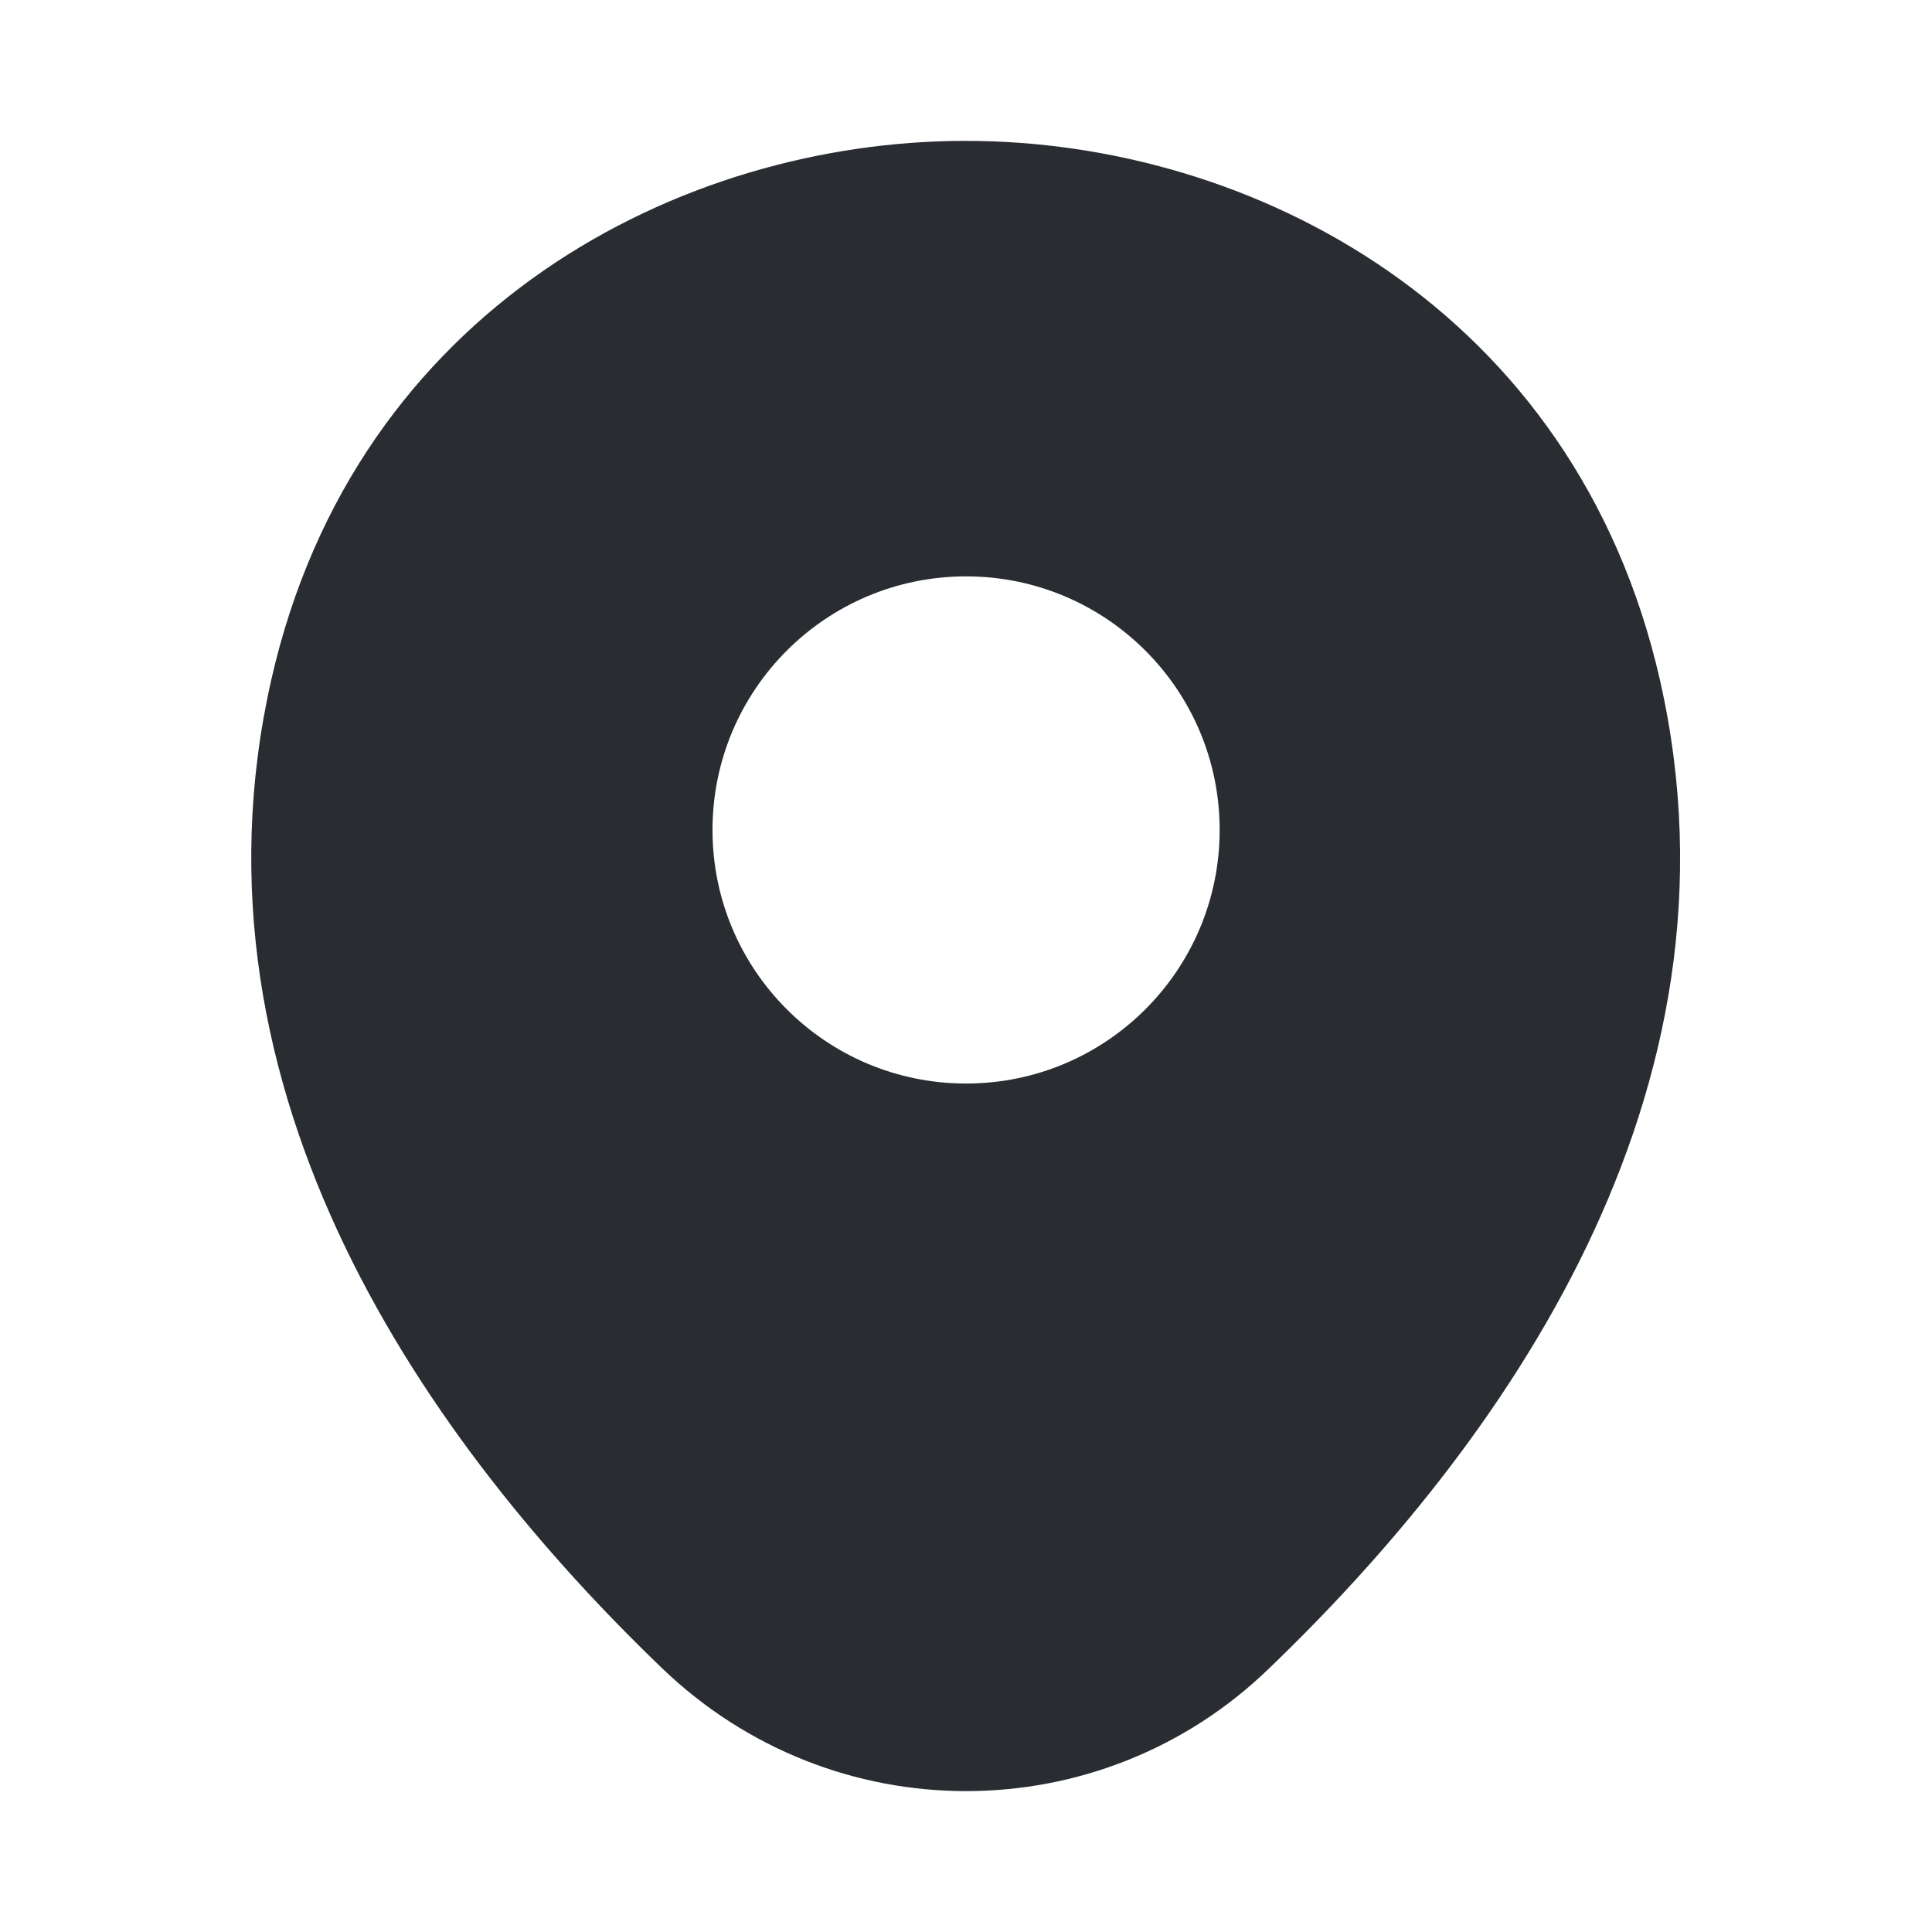
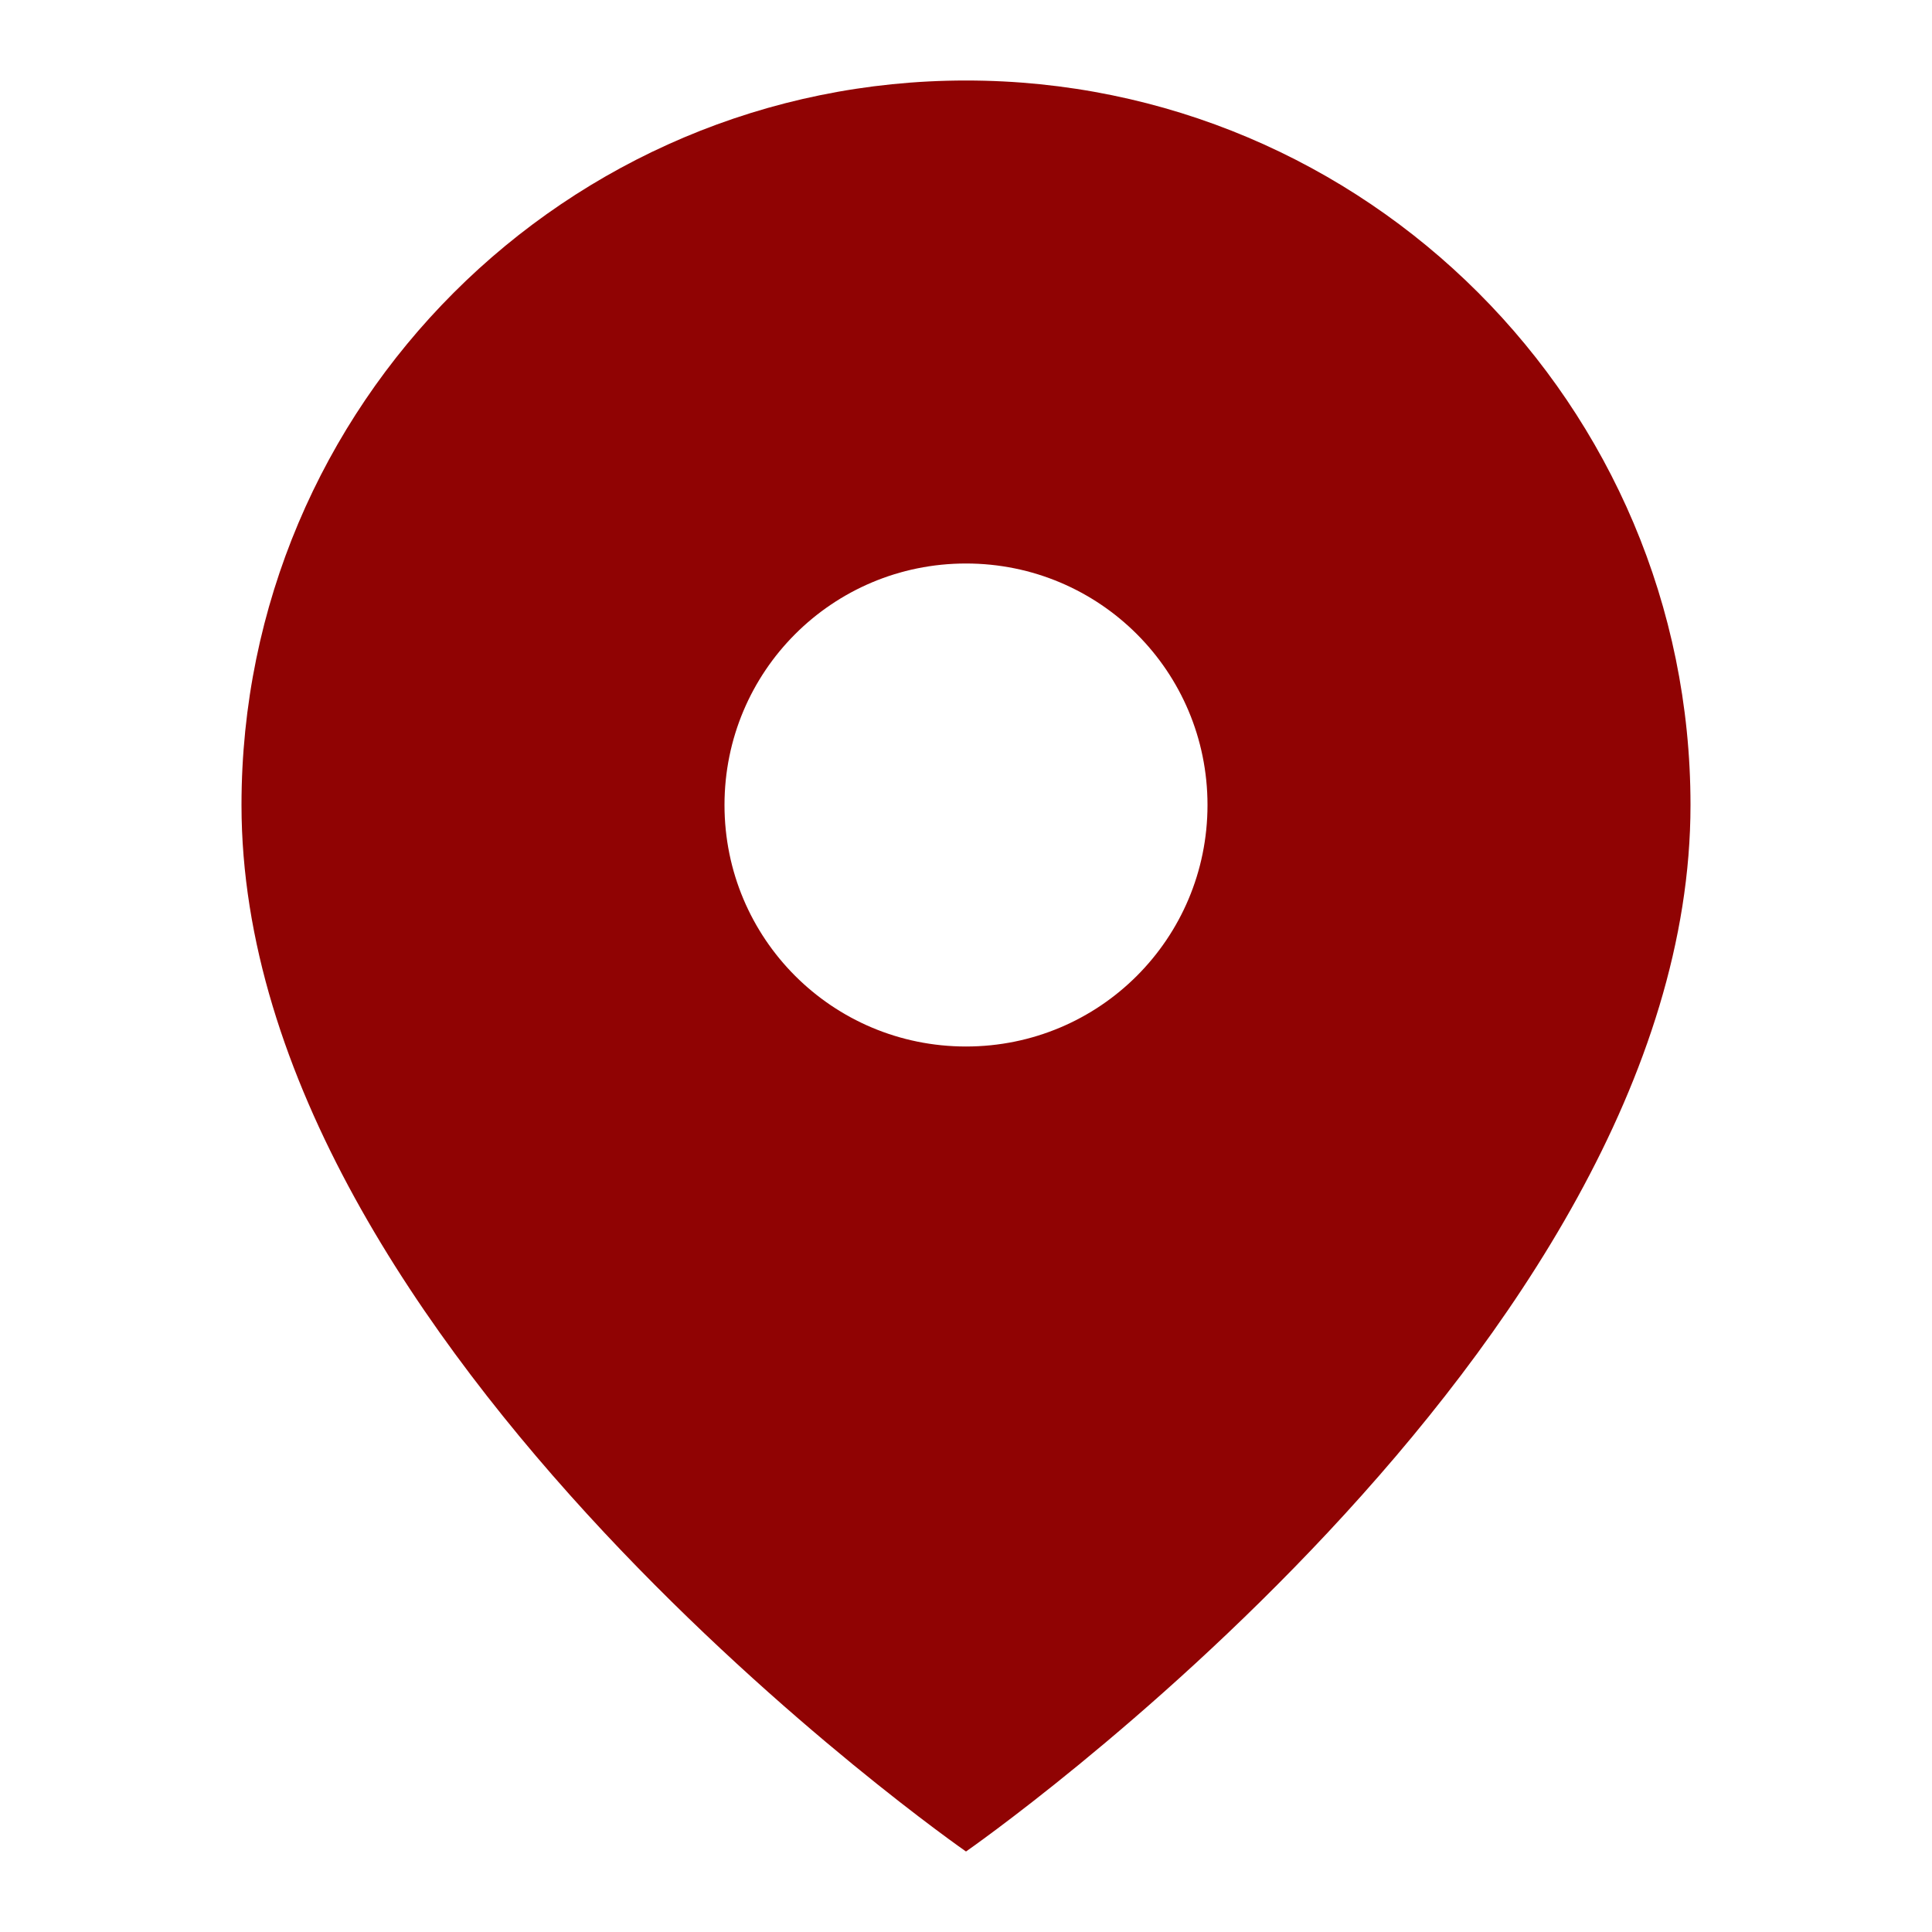
- <svg xmlns="http://www.w3.org/2000/svg" width="800px" height="800px" viewBox="0 0 24 24" fill="none">
-   <path d="M20.621 8.45C19.571 3.83 15.541 1.75 12.001 1.75C12.001 1.75 12.001 1.75 11.991 1.75C8.461 1.75 4.421 3.82 3.371 8.44C2.201 13.6 5.361 17.97 8.221 20.72C9.281 21.74 10.641 22.25 12.001 22.25C13.361 22.25 14.721 21.74 15.771 20.72C18.631 17.97 21.791 13.61 20.621 8.45ZM12.001 13.46C10.261 13.46 8.851 12.05 8.851 10.31C8.851 8.57 10.261 7.16 12.001 7.16C13.741 7.16 15.151 8.57 15.151 10.31C15.151 12.05 13.741 13.46 12.001 13.46Z" fill="#292D32" />
+ <svg xmlns="http://www.w3.org/2000/svg" fill="#900303" height="800px" width="800px" version="1.1" id="Filled_Icons" x="0px" y="0px" viewBox="0 0 24 24" enable-background="new 0 0 24 24" xml:space="preserve">
+   <g id="SVGRepo_bgCarrier" stroke-width="0" />
+   <g id="SVGRepo_tracerCarrier" stroke-linecap="round" stroke-linejoin="round" />
+   <g id="SVGRepo_iconCarrier">
+     <g id="Location-Pin-Filled">
+       <path d="M12,1c-4.97,0-9,4.03-9,9c0,6.75,9,13,9,13s9-6.25,9-13C21,5.03,16.97,1,12,1z M12,13c-1.66,0-3-1.34-3-3s1.34-3,3-3 s3,1.34,3,3S13.66,13,12,13z" />
+     </g>
+   </g>
</svg>
